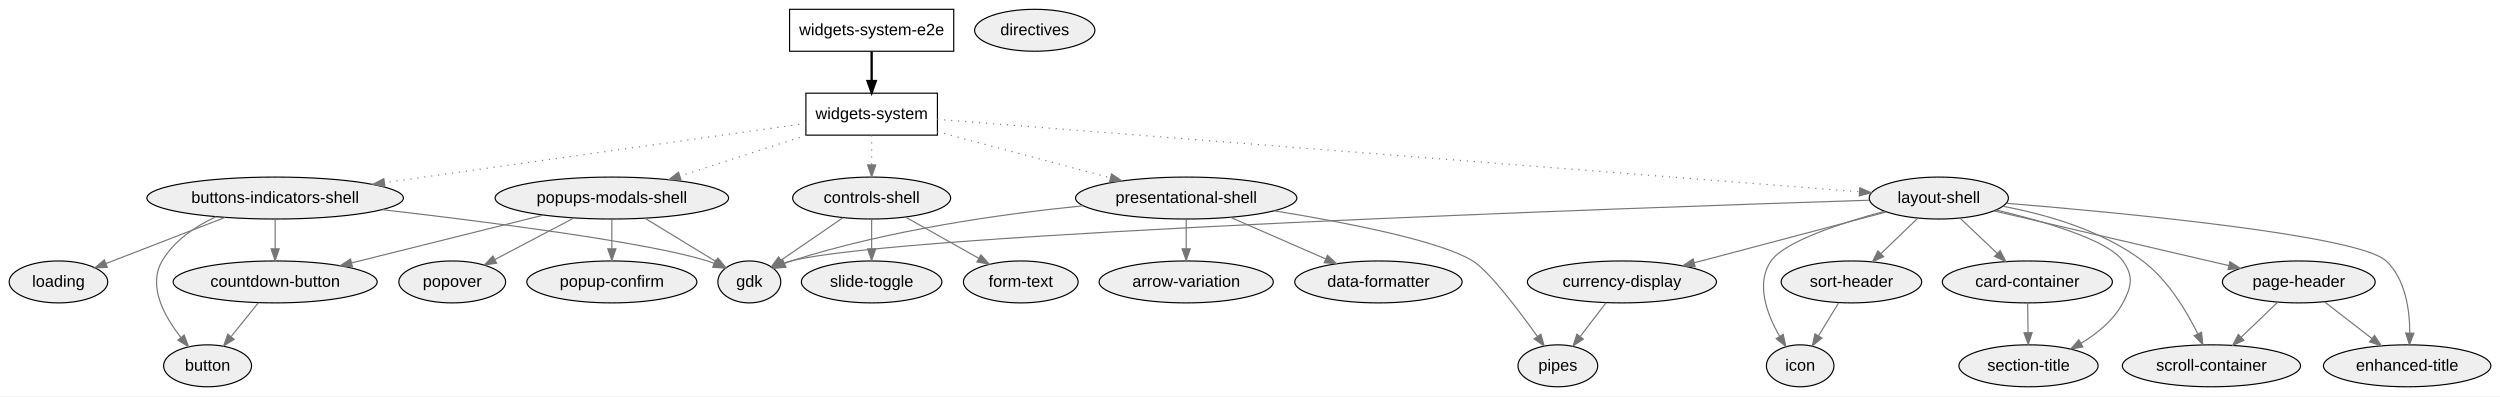
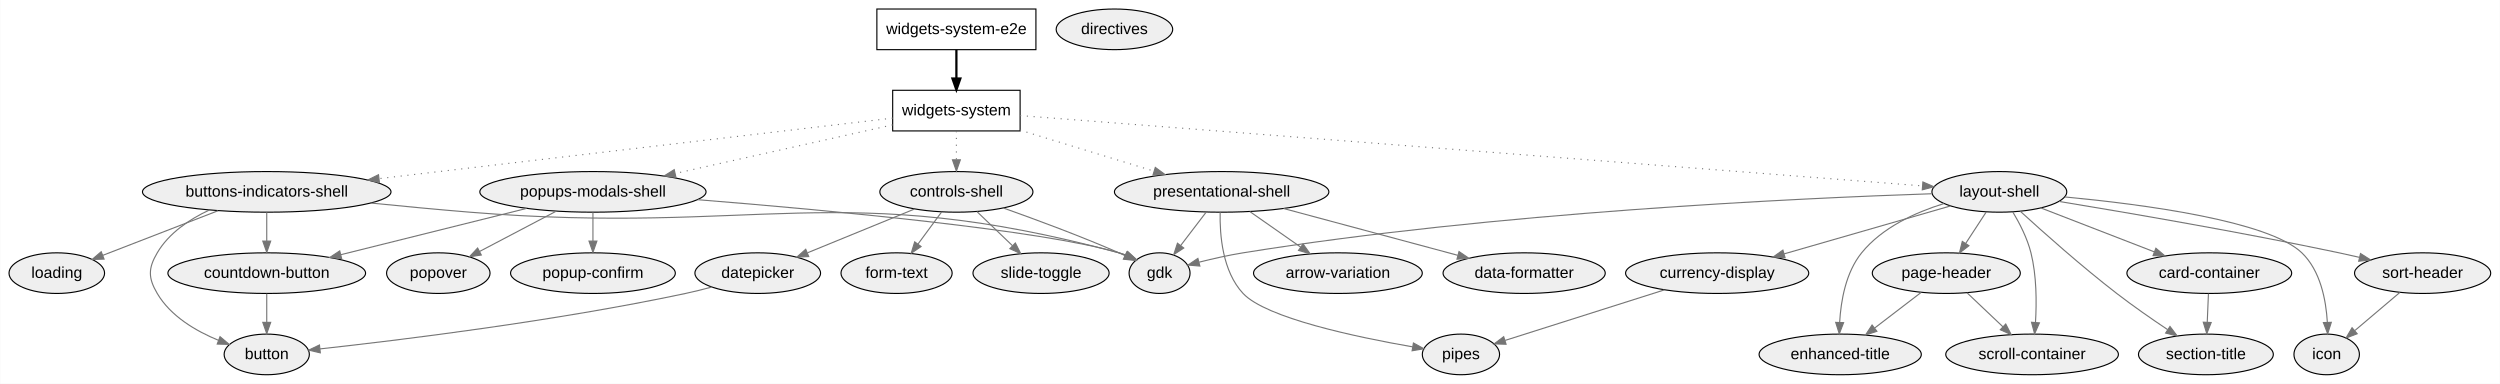
- <svg xmlns="http://www.w3.org/2000/svg" width="2146pt" height="340pt" viewBox="0.00 0.00 2145.83 339.98">
+ <svg xmlns="http://www.w3.org/2000/svg" width="2215pt" height="340pt" viewBox="0.00 0.00 2214.55 339.98">
  <g id="graph0" class="graph" transform="scale(1 1) rotate(0) translate(7.992 331.992)">
-     <polygon fill="#ffffff" stroke="transparent" points="-7.992,7.992 -7.992,-331.992 2137.835,-331.992 2137.835,7.992 -7.992,7.992" />
+     <polygon fill="#ffffff" stroke="transparent" points="-7.992,7.992 -7.992,-331.992 2206.559,-331.992 2206.559,7.992 -7.992,7.992" />
    <g id="node1" class="node">
-       <ellipse fill="#efefef" stroke="#000000" cx="1010.164" cy="-90" rx="74.75" ry="18" />
-       <text text-anchor="middle" x="1010.164" y="-85.8" font-family="Arial" font-size="14.00" fill="#000000">arrow-variation</text>
+       <ellipse fill="#efefef" stroke="#000000" cx="1177.164" cy="-90" rx="74.75" ry="18" />
+       <text text-anchor="middle" x="1177.164" y="-85.8" font-family="Arial" font-size="14.00" fill="#000000">arrow-variation</text>
    </g>
    <g id="node2" class="node">
-       <ellipse fill="#efefef" stroke="#000000" cx="170.164" cy="-18" rx="37.754" ry="18" />
-       <text text-anchor="middle" x="170.164" y="-13.8" font-family="Arial" font-size="14.00" fill="#000000">button</text>
+       <ellipse fill="#efefef" stroke="#000000" cx="228.164" cy="-18" rx="37.754" ry="18" />
+       <text text-anchor="middle" x="228.164" y="-13.8" font-family="Arial" font-size="14.00" fill="#000000">button</text>
    </g>
    <g id="node3" class="node">
      <ellipse fill="#efefef" stroke="#000000" cx="228.164" cy="-162" rx="110.101" ry="18" />
      <text text-anchor="middle" x="228.164" y="-157.8" font-family="Arial" font-size="14.00" fill="#000000">buttons-indicators-shell</text>
    </g>
    <g id="edge2" class="edge">
-       <path fill="none" stroke="#757575" d="M177.436,-146.011C159.58,-137.666 141.419,-125.447 131.164,-108 118.686,-86.772 132.747,-60.81 147.348,-42.235" />
-       <polygon fill="#757575" stroke="#757575" points="150.069,-44.437 153.781,-34.514 144.691,-39.956 150.069,-44.437" />
+       <path fill="none" stroke="#757575" d="M177.436,-146.011C159.58,-137.666 141.419,-125.447 131.164,-108 123.056,-94.207 123.056,-85.793 131.164,-72 142.968,-51.918 165.246,-38.762 185.478,-30.468" />
+       <polygon fill="#757575" stroke="#757575" points="186.787,-33.715 194.887,-26.885 184.296,-27.173 186.787,-33.715" />
    </g>
    <g id="node4" class="node">
-       <ellipse fill="#efefef" stroke="#000000" cx="635.164" cy="-90" rx="27" ry="18" />
-       <text text-anchor="middle" x="635.164" y="-85.8" font-family="Arial" font-size="14.00" fill="#000000">gdk</text>
+       <ellipse fill="#efefef" stroke="#000000" cx="1019.164" cy="-90" rx="27" ry="18" />
+       <text text-anchor="middle" x="1019.164" y="-85.8" font-family="Arial" font-size="14.00" fill="#000000">gdk</text>
    </g>
    <g id="edge1" class="edge">
-       <path fill="none" stroke="#757575" d="M320.29,-151.989C412.82,-141.325 548.706,-123.835 599.164,-108 601.064,-107.404 602.987,-106.717 604.905,-105.968" />
-       <polygon fill="#757575" stroke="#757575" points="606.572,-109.058 614.314,-101.824 603.751,-102.651 606.572,-109.058" />
+       <path fill="none" stroke="#757575" d="M320.6,-152.092C348.7,-149.259 379.678,-146.315 408.164,-144 663.378,-123.257 735.918,-174.591 983.164,-108 985.137,-107.469 987.13,-106.823 989.111,-106.098" />
+       <polygon fill="#757575" stroke="#757575" points="990.975,-109.107 998.787,-101.949 988.216,-102.673 990.975,-109.107" />
    </g>
    <g id="node5" class="node">
      <ellipse fill="#efefef" stroke="#000000" cx="228.164" cy="-90" rx="87.571" ry="18" />
      <text text-anchor="middle" x="228.164" y="-85.8" font-family="Arial" font-size="14.00" fill="#000000">countdown-button</text>
    </g>
    <g id="edge3" class="edge">
      <path fill="none" stroke="#757575" d="M228.164,-143.831C228.164,-136.131 228.164,-126.974 228.164,-118.417" />
      <polygon fill="#757575" stroke="#757575" points="231.664,-118.413 228.164,-108.413 224.664,-118.413 231.664,-118.413" />
    </g>
    <g id="node6" class="node">
      <ellipse fill="#efefef" stroke="#000000" cx="42.164" cy="-90" rx="42.328" ry="18" />
      <text text-anchor="middle" x="42.164" y="-85.8" font-family="Arial" font-size="14.00" fill="#000000">loading</text>
    </g>
    <g id="edge4" class="edge">
      <path fill="none" stroke="#757575" d="M185.024,-145.301C154.23,-133.381 113.081,-117.452 82.856,-105.752" />
      <polygon fill="#757575" stroke="#757575" points="84.043,-102.458 73.453,-102.112 81.516,-108.986 84.043,-102.458" />
    </g>
+     <g id="edge10" class="edge">
+       <path fill="none" stroke="#757575" d="M228.164,-71.831C228.164,-64.131 228.164,-54.974 228.164,-46.417" />
+       <polygon fill="#757575" stroke="#757575" points="231.664,-46.413 228.164,-36.413 224.664,-46.413 231.664,-46.413" />
+     </g>
+     <g id="node7" class="node">
+       <ellipse fill="#efefef" stroke="#000000" cx="1949.164" cy="-90" rx="72.986" ry="18" />
+       <text text-anchor="middle" x="1949.164" y="-85.8" font-family="Arial" font-size="14.00" fill="#000000">card-container</text>
+     </g>
+     <g id="node8" class="node">
+       <ellipse fill="#efefef" stroke="#000000" cx="1946.164" cy="-18" rx="59.722" ry="18" />
+       <text text-anchor="middle" x="1946.164" y="-13.8" font-family="Arial" font-size="14.00" fill="#000000">section-title</text>
+     </g>
+     <g id="edge5" class="edge">
+       <path fill="none" stroke="#757575" d="M1948.407,-71.831C1948.086,-64.131 1947.704,-54.974 1947.348,-46.417" />
+       <polygon fill="#757575" stroke="#757575" points="1950.844,-46.259 1946.931,-36.413 1943.85,-46.55 1950.844,-46.259" />
+     </g>
+     <g id="node9" class="node">
+       <ellipse fill="#efefef" stroke="#000000" cx="839.164" cy="-162" rx="67.811" ry="18" />
+       <text text-anchor="middle" x="839.164" y="-157.8" font-family="Arial" font-size="14.00" fill="#000000">controls-shell</text>
+     </g>
+     <g id="edge6" class="edge">
+       <path fill="none" stroke="#757575" d="M880.901,-147.657C909.899,-137.375 949.267,-122.781 983.164,-108 984.941,-107.225 986.756,-106.406 988.58,-105.563" />
+       <polygon fill="#757575" stroke="#757575" points="990.13,-108.701 997.636,-101.223 987.105,-102.388 990.13,-108.701" />
+     </g>
+     <g id="node10" class="node">
+       <ellipse fill="#efefef" stroke="#000000" cx="663.164" cy="-90" rx="55.653" ry="18" />
+       <text text-anchor="middle" x="663.164" y="-85.8" font-family="Arial" font-size="14.00" fill="#000000">datepicker</text>
+     </g>
+     <g id="edge7" class="edge">
+       <path fill="none" stroke="#757575" d="M801.839,-146.731C774.188,-135.419 736.413,-119.966 707.27,-108.044" />
+       <polygon fill="#757575" stroke="#757575" points="708.326,-104.694 697.745,-104.147 705.676,-111.173 708.326,-104.694" />
+     </g>
+     <g id="node11" class="node">
+       <ellipse fill="#efefef" stroke="#000000" cx="786.164" cy="-90" rx="49.251" ry="18" />
+       <text text-anchor="middle" x="786.164" y="-85.8" font-family="Arial" font-size="14.00" fill="#000000">form-text</text>
+     </g>
+     <g id="edge8" class="edge">
+       <path fill="none" stroke="#757575" d="M826.063,-144.202C819.773,-135.658 812.116,-125.256 805.199,-115.859" />
+       <polygon fill="#757575" stroke="#757575" points="807.861,-113.572 799.114,-107.593 802.224,-117.721 807.861,-113.572" />
+     </g>
+     <g id="node12" class="node">
+       <ellipse fill="#efefef" stroke="#000000" cx="914.164" cy="-90" rx="60.304" ry="18" />
+       <text text-anchor="middle" x="914.164" y="-85.8" font-family="Arial" font-size="14.00" fill="#000000">slide-toggle</text>
+     </g>
    <g id="edge9" class="edge">
-       <path fill="none" stroke="#757575" d="M213.827,-72.202C206.769,-63.442 198.14,-52.729 190.422,-43.148" />
-       <polygon fill="#757575" stroke="#757575" points="192.935,-40.689 183.936,-35.097 187.484,-45.081 192.935,-40.689" />
-     </g>
-     <g id="node7" class="node">
-       <ellipse fill="#efefef" stroke="#000000" cx="1732.164" cy="-90" rx="72.986" ry="18" />
-       <text text-anchor="middle" x="1732.164" y="-85.8" font-family="Arial" font-size="14.00" fill="#000000">card-container</text>
-     </g>
-     <g id="node8" class="node">
-       <ellipse fill="#efefef" stroke="#000000" cx="1733.164" cy="-18" rx="59.722" ry="18" />
-       <text text-anchor="middle" x="1733.164" y="-13.8" font-family="Arial" font-size="14.00" fill="#000000">section-title</text>
-     </g>
-     <g id="edge5" class="edge">
-       <path fill="none" stroke="#757575" d="M1732.416,-71.831C1732.523,-64.131 1732.65,-54.974 1732.769,-46.417" />
-       <polygon fill="#757575" stroke="#757575" points="1736.269,-46.461 1732.908,-36.413 1729.269,-46.364 1736.269,-46.461" />
-     </g>
-     <g id="node9" class="node">
-       <ellipse fill="#efefef" stroke="#000000" cx="740.164" cy="-162" rx="67.811" ry="18" />
-       <text text-anchor="middle" x="740.164" y="-157.8" font-family="Arial" font-size="14.00" fill="#000000">controls-shell</text>
-     </g>
-     <g id="edge6" class="edge">
-       <path fill="none" stroke="#757575" d="M715.546,-145.119C699.691,-134.248 679.058,-120.099 662.665,-108.858" />
-       <polygon fill="#757575" stroke="#757575" points="664.279,-105.721 654.052,-102.952 660.32,-111.494 664.279,-105.721" />
-     </g>
-     <g id="node10" class="node">
-       <ellipse fill="#efefef" stroke="#000000" cx="740.164" cy="-90" rx="60.304" ry="18" />
-       <text text-anchor="middle" x="740.164" y="-85.8" font-family="Arial" font-size="14.00" fill="#000000">slide-toggle</text>
-     </g>
-     <g id="edge7" class="edge">
-       <path fill="none" stroke="#757575" d="M740.164,-143.831C740.164,-136.131 740.164,-126.974 740.164,-118.417" />
-       <polygon fill="#757575" stroke="#757575" points="743.664,-118.413 740.164,-108.413 736.664,-118.413 743.664,-118.413" />
-     </g>
-     <g id="node11" class="node">
-       <ellipse fill="#efefef" stroke="#000000" cx="868.164" cy="-90" rx="49.251" ry="18" />
-       <text text-anchor="middle" x="868.164" y="-85.8" font-family="Arial" font-size="14.00" fill="#000000">form-text</text>
-     </g>
-     <g id="edge8" class="edge">
-       <path fill="none" stroke="#757575" d="M769.209,-145.662C787.886,-135.156 812.293,-121.427 832.194,-110.233" />
-       <polygon fill="#757575" stroke="#757575" points="833.984,-113.242 840.984,-105.289 830.552,-107.141 833.984,-113.242" />
-     </g>
-     <g id="node12" class="node">
-       <ellipse fill="#efefef" stroke="#000000" cx="1384.164" cy="-90" rx="81.138" ry="18" />
-       <text text-anchor="middle" x="1384.164" y="-85.8" font-family="Arial" font-size="14.00" fill="#000000">currency-display</text>
+       <path fill="none" stroke="#757575" d="M857.319,-144.571C866.808,-135.462 878.572,-124.168 888.932,-114.222" />
+       <polygon fill="#757575" stroke="#757575" points="891.385,-116.719 896.176,-107.269 886.538,-111.669 891.385,-116.719" />
+     </g>
+     <g id="edge12" class="edge">
+       <path fill="none" stroke="#757575" d="M622.39,-77.681C614.717,-75.606 606.728,-73.607 599.164,-72 483.866,-47.503 346.039,-30.642 275.252,-22.872" />
+       <polygon fill="#757575" stroke="#757575" points="275.625,-19.392 265.306,-21.792 274.869,-26.351 275.625,-19.392" />
    </g>
    <g id="node13" class="node">
-       <ellipse fill="#efefef" stroke="#000000" cx="1329.164" cy="-18" rx="34.226" ry="18" />
-       <text text-anchor="middle" x="1329.164" y="-13.8" font-family="Arial" font-size="14.00" fill="#000000">pipes</text>
-     </g>
-     <g id="edge10" class="edge">
-       <path fill="none" stroke="#757575" d="M1370.568,-72.202C1363.876,-63.442 1355.693,-52.729 1348.374,-43.148" />
-       <polygon fill="#757575" stroke="#757575" points="1351.076,-40.919 1342.224,-35.097 1345.513,-45.169 1351.076,-40.919" />
+       <ellipse fill="#efefef" stroke="#000000" cx="1513.164" cy="-90" rx="81.138" ry="18" />
+       <text text-anchor="middle" x="1513.164" y="-85.8" font-family="Arial" font-size="14.00" fill="#000000">currency-display</text>
    </g>
    <g id="node14" class="node">
-       <ellipse fill="#efefef" stroke="#000000" cx="1175.164" cy="-90" rx="71.838" ry="18" />
-       <text text-anchor="middle" x="1175.164" y="-85.8" font-family="Arial" font-size="14.00" fill="#000000">data-formatter</text>
+       <ellipse fill="#efefef" stroke="#000000" cx="1286.164" cy="-18" rx="34.226" ry="18" />
+       <text text-anchor="middle" x="1286.164" y="-13.8" font-family="Arial" font-size="14.00" fill="#000000">pipes</text>
+     </g>
+     <g id="edge11" class="edge">
+       <path fill="none" stroke="#757575" d="M1466.404,-75.169C1424.736,-61.952 1364.454,-42.832 1325.286,-30.409" />
+       <polygon fill="#757575" stroke="#757575" points="1326.153,-27.012 1315.563,-27.325 1324.037,-33.685 1326.153,-27.012" />
    </g>
    <g id="node15" class="node">
-       <ellipse fill="#efefef" stroke="#000000" cx="880.164" cy="-306" rx="51.623" ry="18" />
-       <text text-anchor="middle" x="880.164" y="-301.8" font-family="Arial" font-size="14.00" fill="#000000">directives</text>
+       <ellipse fill="#efefef" stroke="#000000" cx="1342.164" cy="-90" rx="71.838" ry="18" />
+       <text text-anchor="middle" x="1342.164" y="-85.8" font-family="Arial" font-size="14.00" fill="#000000">data-formatter</text>
    </g>
    <g id="node16" class="node">
-       <ellipse fill="#efefef" stroke="#000000" cx="2058.164" cy="-18" rx="71.859" ry="18" />
-       <text text-anchor="middle" x="2058.164" y="-13.8" font-family="Arial" font-size="14.00" fill="#000000">enhanced-title</text>
+       <ellipse fill="#efefef" stroke="#000000" cx="979.164" cy="-306" rx="51.623" ry="18" />
+       <text text-anchor="middle" x="979.164" y="-301.8" font-family="Arial" font-size="14.00" fill="#000000">directives</text>
    </g>
    <g id="node17" class="node">
-       <ellipse fill="#efefef" stroke="#000000" cx="1537.164" cy="-18" rx="28.991" ry="18" />
-       <text text-anchor="middle" x="1537.164" y="-13.8" font-family="Arial" font-size="14.00" fill="#000000">icon</text>
+       <ellipse fill="#efefef" stroke="#000000" cx="1622.164" cy="-18" rx="71.859" ry="18" />
+       <text text-anchor="middle" x="1622.164" y="-13.8" font-family="Arial" font-size="14.00" fill="#000000">enhanced-title</text>
    </g>
    <g id="node18" class="node">
-       <ellipse fill="#efefef" stroke="#000000" cx="1656.164" cy="-162" rx="59.724" ry="18" />
-       <text text-anchor="middle" x="1656.164" y="-157.8" font-family="Arial" font-size="14.00" fill="#000000">layout-shell</text>
-     </g>
-     <g id="edge11" class="edge">
-       <path fill="none" stroke="#757575" d="M1596.355,-160.138C1396.637,-153.723 760.298,-131.636 671.164,-108 669.188,-107.476 667.194,-106.837 665.211,-106.116" />
-       <polygon fill="#757575" stroke="#757575" points="666.104,-102.691 655.533,-101.979 663.353,-109.128 666.104,-102.691" />
-     </g>
-     <g id="edge12" class="edge">
-       <path fill="none" stroke="#757575" d="M1674.561,-144.571C1684.106,-135.529 1695.922,-124.334 1706.364,-114.442" />
-       <polygon fill="#757575" stroke="#757575" points="1708.82,-116.937 1713.672,-107.518 1704.006,-111.855 1708.82,-116.937" />
+       <ellipse fill="#efefef" stroke="#000000" cx="2053.164" cy="-18" rx="28.991" ry="18" />
+       <text text-anchor="middle" x="2053.164" y="-13.8" font-family="Arial" font-size="14.00" fill="#000000">icon</text>
+     </g>
+     <g id="node19" class="node">
+       <ellipse fill="#efefef" stroke="#000000" cx="1763.164" cy="-162" rx="59.724" ry="18" />
+       <text text-anchor="middle" x="1763.164" y="-157.8" font-family="Arial" font-size="14.00" fill="#000000">layout-shell</text>
+     </g>
+     <g id="edge13" class="edge">
+       <path fill="none" stroke="#757575" d="M1703.179,-160.345C1585.503,-156.397 1316.393,-143.914 1093.164,-108 1080.314,-105.933 1066.405,-102.794 1054.151,-99.713" />
+       <polygon fill="#757575" stroke="#757575" points="1054.864,-96.282 1044.306,-97.164 1053.11,-103.059 1054.864,-96.282" />
+     </g>
+     <g id="edge14" class="edge">
+       <path fill="none" stroke="#757575" d="M1799.911,-147.775C1828.695,-136.633 1868.995,-121.033 1900.464,-108.852" />
+       <polygon fill="#757575" stroke="#757575" points="1901.862,-112.064 1909.924,-105.19 1899.335,-105.536 1901.862,-112.064" />
+     </g>
+     <g id="edge20" class="edge">
+       <path fill="none" stroke="#757575" d="M1781.786,-144.744C1802.187,-126.114 1836.144,-95.9 1867.164,-72 1881.549,-60.916 1898.054,-49.452 1912.245,-39.953" />
+       <polygon fill="#757575" stroke="#757575" points="1914.345,-42.76 1920.742,-34.314 1910.474,-36.928 1914.345,-42.76" />
+     </g>
+     <g id="edge15" class="edge">
+       <path fill="none" stroke="#757575" d="M1719.902,-149.541C1679.15,-137.804 1617.757,-120.123 1572.454,-107.076" />
+       <polygon fill="#757575" stroke="#757575" points="1573.334,-103.687 1562.756,-104.282 1571.397,-110.413 1573.334,-103.687" />
+     </g>
+     <g id="edge16" class="edge">
+       <path fill="none" stroke="#757575" d="M1714.035,-151.627C1688.672,-143.788 1659.321,-130.404 1641.164,-108 1627.166,-90.728 1622.773,-65.625 1621.679,-46.316" />
+       <polygon fill="#757575" stroke="#757575" points="1625.176,-46.16 1621.37,-36.272 1618.179,-46.375 1625.176,-46.16" />
+     </g>
+     <g id="edge17" class="edge">
+       <path fill="none" stroke="#757575" d="M1821.28,-157.504C1890.86,-150.926 2001.717,-136.266 2031.164,-108 2047.59,-92.232 2052.577,-66.383 2053.753,-46.423" />
+       <polygon fill="#757575" stroke="#757575" points="2057.255,-46.428 2054.062,-36.325 2050.258,-46.213 2057.255,-46.428" />
+     </g>
+     <g id="node20" class="node">
+       <ellipse fill="#efefef" stroke="#000000" cx="1716.164" cy="-90" rx="65.562" ry="18" />
+       <text text-anchor="middle" x="1716.164" y="-85.8" font-family="Arial" font-size="14.00" fill="#000000">page-header</text>
    </g>
    <g id="edge18" class="edge">
-       <path fill="none" stroke="#757575" d="M1705.645,-151.666C1746.995,-141.907 1801.223,-126.098 1814.164,-108 1823.47,-94.985 1821.714,-86.107 1814.164,-72 1806.239,-57.192 1792.261,-45.743 1778.123,-37.277" />
-       <polygon fill="#757575" stroke="#757575" points="1779.792,-34.2 1769.353,-32.388 1776.383,-40.314 1779.792,-34.2" />
-     </g>
-     <g id="edge13" class="edge">
-       <path fill="none" stroke="#757575" d="M1610.943,-150.03C1565.907,-138.109 1496.43,-119.718 1446.243,-106.433" />
-       <polygon fill="#757575" stroke="#757575" points="1447.039,-103.023 1436.476,-103.847 1445.247,-109.79 1447.039,-103.023" />
-     </g>
-     <g id="edge14" class="edge">
-       <path fill="none" stroke="#757575" d="M1714.535,-157.493C1816.122,-149.114 2016.878,-129.979 2040.164,-108 2056.665,-92.424 2060.378,-66.327 2060.424,-46.235" />
-       <polygon fill="#757575" stroke="#757575" points="2063.918,-45.98 2060.146,-36.079 2056.921,-46.171 2063.918,-45.98" />
-     </g>
-     <g id="edge15" class="edge">
-       <path fill="none" stroke="#757575" d="M1609.528,-150.662C1572.001,-140.484 1523.684,-124.624 1512.164,-108 1498.767,-88.669 1508.574,-62.355 1519.592,-43.175" />
-       <polygon fill="#757575" stroke="#757575" points="1522.575,-45.007 1524.831,-34.655 1516.612,-41.34 1522.575,-45.007" />
-     </g>
-     <g id="node19" class="node">
-       <ellipse fill="#efefef" stroke="#000000" cx="1965.164" cy="-90" rx="65.562" ry="18" />
-       <text text-anchor="middle" x="1965.164" y="-85.8" font-family="Arial" font-size="14.00" fill="#000000">page-header</text>
-     </g>
-     <g id="edge16" class="edge">
-       <path fill="none" stroke="#757575" d="M1703.768,-150.908C1757.859,-138.304 1846.237,-117.711 1905.043,-104.009" />
-       <polygon fill="#757575" stroke="#757575" points="1905.995,-107.381 1914.94,-101.703 1904.407,-100.563 1905.995,-107.381" />
-     </g>
-     <g id="node20" class="node">
-       <ellipse fill="#efefef" stroke="#000000" cx="1890.164" cy="-18" rx="76.477" ry="18" />
-       <text text-anchor="middle" x="1890.164" y="-13.8" font-family="Arial" font-size="14.00" fill="#000000">scroll-container</text>
-     </g>
-     <g id="edge17" class="edge">
-       <path fill="none" stroke="#757575" d="M1711.482,-154.894C1748.334,-147.908 1796.226,-134.281 1831.164,-108 1852.592,-91.882 1868.537,-65.55 1878.412,-45.522" />
-       <polygon fill="#757575" stroke="#757575" points="1881.676,-46.807 1882.77,-36.269 1875.343,-43.825 1881.676,-46.807" />
+       <path fill="none" stroke="#757575" d="M1751.546,-144.202C1746.066,-135.808 1739.417,-125.622 1733.368,-116.356" />
+       <polygon fill="#757575" stroke="#757575" points="1736.208,-114.303 1727.811,-107.843 1730.346,-118.129 1736.208,-114.303" />
    </g>
    <g id="node21" class="node">
-       <ellipse fill="#efefef" stroke="#000000" cx="1581.164" cy="-90" rx="60.306" ry="18" />
-       <text text-anchor="middle" x="1581.164" y="-85.8" font-family="Arial" font-size="14.00" fill="#000000">sort-header</text>
+       <ellipse fill="#efefef" stroke="#000000" cx="1792.164" cy="-18" rx="76.477" ry="18" />
+       <text text-anchor="middle" x="1792.164" y="-13.8" font-family="Arial" font-size="14.00" fill="#000000">scroll-container</text>
    </g>
    <g id="edge19" class="edge">
-       <path fill="none" stroke="#757575" d="M1638.008,-144.571C1628.52,-135.462 1616.755,-124.168 1606.395,-114.222" />
-       <polygon fill="#757575" stroke="#757575" points="1608.79,-111.669 1599.152,-107.269 1603.942,-116.719 1608.79,-111.669" />
-     </g>
-     <g id="edge20" class="edge">
-       <path fill="none" stroke="#757575" d="M1987.203,-72.937C1999.391,-63.501 2014.714,-51.639 2027.998,-41.354" />
-       <polygon fill="#757575" stroke="#757575" points="2030.195,-44.079 2035.96,-35.19 2025.91,-38.544 2030.195,-44.079" />
+       <path fill="none" stroke="#757575" d="M1774.998,-144.354C1781.106,-134.193 1787.94,-120.91 1791.164,-108 1796.204,-87.818 1796.273,-64.288 1795.177,-46.35" />
+       <polygon fill="#757575" stroke="#757575" points="1798.657,-45.947 1794.403,-36.243 1791.677,-46.481 1798.657,-45.947" />
+     </g>
+     <g id="node22" class="node">
+       <ellipse fill="#efefef" stroke="#000000" cx="2138.164" cy="-90" rx="60.306" ry="18" />
+       <text text-anchor="middle" x="2138.164" y="-85.8" font-family="Arial" font-size="14.00" fill="#000000">sort-header</text>
    </g>
    <g id="edge21" class="edge">
-       <path fill="none" stroke="#757575" d="M1947.008,-72.571C1937.681,-63.616 1926.154,-52.551 1915.924,-42.73" />
-       <polygon fill="#757575" stroke="#757575" points="1918.05,-39.919 1908.412,-35.518 1913.202,-44.968 1918.05,-39.919" />
-     </g>
-     <g id="edge30" class="edge">
-       <path fill="none" stroke="#757575" d="M1570.287,-72.202C1565.042,-63.619 1558.651,-53.161 1552.888,-43.73" />
-       <polygon fill="#757575" stroke="#757575" points="1555.813,-41.805 1547.612,-35.097 1549.84,-45.455 1555.813,-41.805" />
-     </g>
-     <g id="node22" class="node">
+       <path fill="none" stroke="#757575" d="M1816.096,-153.51C1876.363,-143.61 1977.673,-126.26 2064.164,-108 2069.965,-106.775 2076.005,-105.427 2082.021,-104.037" />
+       <polygon fill="#757575" stroke="#757575" points="2083.145,-107.368 2092.078,-101.671 2081.542,-100.554 2083.145,-107.368" />
+     </g>
+     <g id="edge22" class="edge">
+       <path fill="none" stroke="#757575" d="M1693.887,-72.937C1681.568,-63.501 1666.081,-51.639 1652.654,-41.354" />
+       <polygon fill="#757575" stroke="#757575" points="1654.673,-38.492 1644.606,-35.19 1650.417,-44.049 1654.673,-38.492" />
+     </g>
+     <g id="edge23" class="edge">
+       <path fill="none" stroke="#757575" d="M1734.561,-72.571C1744.106,-63.529 1755.922,-52.334 1766.364,-42.442" />
+       <polygon fill="#757575" stroke="#757575" points="1768.82,-44.937 1773.672,-35.518 1764.006,-39.855 1768.82,-44.937" />
+     </g>
+     <g id="edge32" class="edge">
+       <path fill="none" stroke="#757575" d="M2118.02,-72.937C2106.099,-62.84 2090.899,-49.964 2078.21,-39.216" />
+       <polygon fill="#757575" stroke="#757575" points="2080.187,-36.303 2070.294,-32.511 2075.663,-41.645 2080.187,-36.303" />
+     </g>
+     <g id="node23" class="node">
      <ellipse fill="#efefef" stroke="#000000" cx="380.164" cy="-90" rx="45.843" ry="18" />
      <text text-anchor="middle" x="380.164" y="-85.8" font-family="Arial" font-size="14.00" fill="#000000">popover</text>
    </g>
-     <g id="node23" class="node">
+     <g id="node24" class="node">
      <ellipse fill="#efefef" stroke="#000000" cx="517.164" cy="-90" rx="72.986" ry="18" />
      <text text-anchor="middle" x="517.164" y="-85.8" font-family="Arial" font-size="14.00" fill="#000000">popup-confirm</text>
    </g>
-     <g id="node24" class="node">
+     <g id="node25" class="node">
      <ellipse fill="#efefef" stroke="#000000" cx="517.164" cy="-162" rx="100.213" ry="18" />
      <text text-anchor="middle" x="517.164" y="-157.8" font-family="Arial" font-size="14.00" fill="#000000">popups-modals-shell</text>
    </g>
-     <g id="edge22" class="edge">
-       <path fill="none" stroke="#757575" d="M545.728,-144.571C564.134,-133.34 587.981,-118.79 606.421,-107.538" />
-       <polygon fill="#757575" stroke="#757575" points="608.279,-110.505 614.992,-102.308 604.633,-104.529 608.279,-110.505" />
-     </g>
-     <g id="edge23" class="edge">
+     <g id="edge24" class="edge">
+       <path fill="none" stroke="#757575" d="M610.063,-155.074C725.476,-145.804 915.451,-128.17 983.164,-108 985.072,-107.431 987.002,-106.766 988.925,-106.033" />
+       <polygon fill="#757575" stroke="#757575" points="990.574,-109.133 998.347,-101.934 987.781,-102.714 990.574,-109.133" />
+     </g>
+     <g id="edge25" class="edge">
      <path fill="none" stroke="#757575" d="M458.332,-147.343C410.622,-135.457 343.412,-118.712 293.932,-106.385" />
      <polygon fill="#757575" stroke="#757575" points="294.519,-102.924 283.969,-103.903 292.827,-109.717 294.519,-102.924" />
    </g>
-     <g id="edge24" class="edge">
+     <g id="edge26" class="edge">
      <path fill="none" stroke="#757575" d="M484.697,-144.937C464.294,-134.215 437.93,-120.359 416.784,-109.245" />
      <polygon fill="#757575" stroke="#757575" points="418.255,-106.065 407.774,-104.511 414.998,-112.261 418.255,-106.065" />
    </g>
-     <g id="edge25" class="edge">
+     <g id="edge27" class="edge">
      <path fill="none" stroke="#757575" d="M517.164,-143.831C517.164,-136.131 517.164,-126.974 517.164,-118.417" />
      <polygon fill="#757575" stroke="#757575" points="520.664,-118.413 517.164,-108.413 513.664,-118.413 520.664,-118.413" />
    </g>
-     <g id="node25" class="node">
-       <ellipse fill="#efefef" stroke="#000000" cx="1010.164" cy="-162" rx="94.99" ry="18" />
-       <text text-anchor="middle" x="1010.164" y="-157.8" font-family="Arial" font-size="14.00" fill="#000000">presentational-shell</text>
-     </g>
-     <g id="edge27" class="edge">
-       <path fill="none" stroke="#757575" d="M1010.164,-143.831C1010.164,-136.131 1010.164,-126.974 1010.164,-118.417" />
-       <polygon fill="#757575" stroke="#757575" points="1013.664,-118.413 1010.164,-108.413 1006.664,-118.413 1013.664,-118.413" />
-     </g>
-     <g id="edge26" class="edge">
-       <path fill="none" stroke="#757575" d="M921.71,-155.361C852.28,-148.385 753.863,-134.565 671.164,-108 669.268,-107.391 667.348,-106.694 665.432,-105.937" />
-       <polygon fill="#757575" stroke="#757575" points="666.591,-102.623 656.03,-101.774 663.756,-109.023 666.591,-102.623" />
+     <g id="node26" class="node">
+       <ellipse fill="#efefef" stroke="#000000" cx="1074.164" cy="-162" rx="94.99" ry="18" />
+       <text text-anchor="middle" x="1074.164" y="-157.8" font-family="Arial" font-size="14.00" fill="#000000">presentational-shell</text>
    </g>
    <g id="edge29" class="edge">
-       <path fill="none" stroke="#757575" d="M1085.579,-151.044C1146.994,-141.108 1227.973,-125.389 1256.164,-108 1269.813,-99.581 1294.772,-66.745 1311.662,-43.168" />
-       <polygon fill="#757575" stroke="#757575" points="1314.551,-45.144 1317.483,-34.963 1308.842,-41.093 1314.551,-45.144" />
+       <path fill="none" stroke="#757575" d="M1099.097,-144.571C1112.634,-135.108 1129.544,-123.287 1144.161,-113.07" />
+       <polygon fill="#757575" stroke="#757575" points="1146.269,-115.867 1152.46,-107.269 1142.259,-110.129 1146.269,-115.867" />
    </g>
    <g id="edge28" class="edge">
-       <path fill="none" stroke="#757575" d="M1048.018,-145.482C1072.422,-134.833 1104.285,-120.929 1130.009,-109.704" />
-       <polygon fill="#757575" stroke="#757575" points="1131.418,-112.908 1139.183,-105.701 1128.618,-106.492 1131.418,-112.908" />
-     </g>
-     <g id="node26" class="node">
-       <polygon fill="none" stroke="#000000" points="796.611,-252 683.717,-252 683.717,-216 796.611,-216 796.611,-252" />
-       <text text-anchor="middle" x="740.164" y="-229.8" font-family="Arial" font-size="14.00" fill="#000000">widgets-system</text>
+       <path fill="none" stroke="#757575" d="M1060.285,-143.831C1053.492,-134.939 1045.215,-124.103 1037.873,-114.492" />
+       <polygon fill="#757575" stroke="#757575" points="1040.573,-112.261 1031.722,-106.439 1035.011,-116.511 1040.573,-112.261" />
    </g>
    <g id="edge31" class="edge">
-       <path fill="none" stroke="#757575" stroke-dasharray="1,5" d="M683.906,-226.089C596.708,-213.827 427.957,-190.096 322.066,-175.205" />
-       <polygon fill="#757575" stroke="#757575" points="322.41,-171.719 312.02,-173.792 321.435,-178.651 322.41,-171.719" />
-     </g>
-     <g id="edge32" class="edge">
-       <path fill="none" stroke="#757575" stroke-dasharray="1,5" d="M740.164,-215.831C740.164,-208.131 740.164,-198.974 740.164,-190.417" />
-       <polygon fill="#757575" stroke="#757575" points="743.664,-190.413 740.164,-180.413 736.664,-190.413 743.664,-190.413" />
+       <path fill="none" stroke="#757575" d="M1072.843,-143.986C1072.398,-123.829 1074.926,-91.458 1093.164,-72 1113.532,-50.269 1192.976,-33.452 1243.371,-24.696" />
+       <polygon fill="#757575" stroke="#757575" points="1244.071,-28.127 1253.344,-23.002 1242.899,-21.226 1244.071,-28.127" />
+     </g>
+     <g id="edge30" class="edge">
+       <path fill="none" stroke="#757575" d="M1129.044,-147.256C1173.985,-135.182 1237.425,-118.139 1283.392,-105.789" />
+       <polygon fill="#757575" stroke="#757575" points="1284.465,-109.125 1293.214,-103.151 1282.649,-102.365 1284.465,-109.125" />
+     </g>
+     <g id="node27" class="node">
+       <polygon fill="none" stroke="#000000" points="895.611,-252 782.717,-252 782.717,-216 895.611,-216 895.611,-252" />
+       <text text-anchor="middle" x="839.164" y="-229.8" font-family="Arial" font-size="14.00" fill="#000000">widgets-system</text>
    </g>
    <g id="edge33" class="edge">
-       <path fill="none" stroke="#757575" stroke-dasharray="1,5" d="M796.428,-229.577C956.527,-216.993 1414.226,-181.017 1588.062,-167.353" />
-       <polygon fill="#757575" stroke="#757575" points="1588.413,-170.836 1598.108,-166.563 1587.864,-163.858 1588.413,-170.836" />
+       <path fill="none" stroke="#757575" stroke-dasharray="1,5" d="M782.778,-227.356C679.228,-215.153 457.532,-189.029 327.981,-173.762" />
+       <polygon fill="#757575" stroke="#757575" points="328.004,-170.241 317.663,-172.547 327.184,-177.193 328.004,-170.241" />
    </g>
    <g id="edge34" class="edge">
-       <path fill="none" stroke="#757575" stroke-dasharray="1,5" d="M684.179,-215.924C651.065,-205.233 609.18,-191.709 575.64,-180.88" />
-       <polygon fill="#757575" stroke="#757575" points="576.559,-177.499 565.967,-177.757 574.408,-184.161 576.559,-177.499" />
+       <path fill="none" stroke="#757575" stroke-dasharray="1,5" d="M839.164,-215.831C839.164,-208.131 839.164,-198.974 839.164,-190.417" />
+       <polygon fill="#757575" stroke="#757575" points="842.664,-190.413 839.164,-180.413 835.664,-190.413 842.664,-190.413" />
    </g>
    <g id="edge35" class="edge">
-       <path fill="none" stroke="#757575" stroke-dasharray="1,5" d="M796.436,-218.994C839.775,-207.437 899.754,-191.443 945.145,-179.338" />
-       <polygon fill="#757575" stroke="#757575" points="946.128,-182.699 954.888,-176.74 944.324,-175.935 946.128,-182.699" />
-     </g>
-     <g id="node27" class="node">
-       <polygon fill="none" stroke="#000000" points="810.619,-324 669.709,-324 669.709,-288 810.619,-288 810.619,-324" />
-       <text text-anchor="middle" x="740.164" y="-301.8" font-family="Arial" font-size="14.00" fill="#000000">widgets-system-e2e</text>
+       <path fill="none" stroke="#757575" stroke-dasharray="1,5" d="M895.573,-229.605C1056.925,-217.032 1519.959,-180.951 1695.02,-167.31" />
+       <polygon fill="#757575" stroke="#757575" points="1695.436,-170.788 1705.134,-166.522 1694.892,-163.809 1695.436,-170.788" />
    </g>
    <g id="edge36" class="edge">
-       <path fill="none" stroke="#000000" stroke-width="2" d="M740.164,-287.831C740.164,-280.131 740.164,-270.974 740.164,-262.417" />
-       <polygon fill="#000000" stroke="#000000" stroke-width="2" points="743.664,-262.413 740.164,-252.413 736.664,-262.413 743.664,-262.413" />
+       <path fill="none" stroke="#757575" stroke-dasharray="1,5" d="M782.707,-221.376C729.169,-209.405 648.458,-191.358 590.075,-178.303" />
+       <polygon fill="#757575" stroke="#757575" points="590.699,-174.856 580.176,-176.09 589.171,-181.688 590.699,-174.856" />
+     </g>
+     <g id="edge37" class="edge">
+       <path fill="none" stroke="#757575" stroke-dasharray="1,5" d="M895.452,-216.754C931.198,-205.802 977.43,-191.638 1013.915,-180.459" />
+       <polygon fill="#757575" stroke="#757575" points="1015.395,-183.667 1023.931,-177.391 1013.344,-176.974 1015.395,-183.667" />
+     </g>
+     <g id="node28" class="node">
+       <polygon fill="none" stroke="#000000" points="909.619,-324 768.709,-324 768.709,-288 909.619,-288 909.619,-324" />
+       <text text-anchor="middle" x="839.164" y="-301.8" font-family="Arial" font-size="14.00" fill="#000000">widgets-system-e2e</text>
+     </g>
+     <g id="edge38" class="edge">
+       <path fill="none" stroke="#000000" stroke-width="2" d="M839.164,-287.831C839.164,-280.131 839.164,-270.974 839.164,-262.417" />
+       <polygon fill="#000000" stroke="#000000" stroke-width="2" points="842.664,-262.413 839.164,-252.413 835.664,-262.413 842.664,-262.413" />
    </g>
  </g>
</svg>
